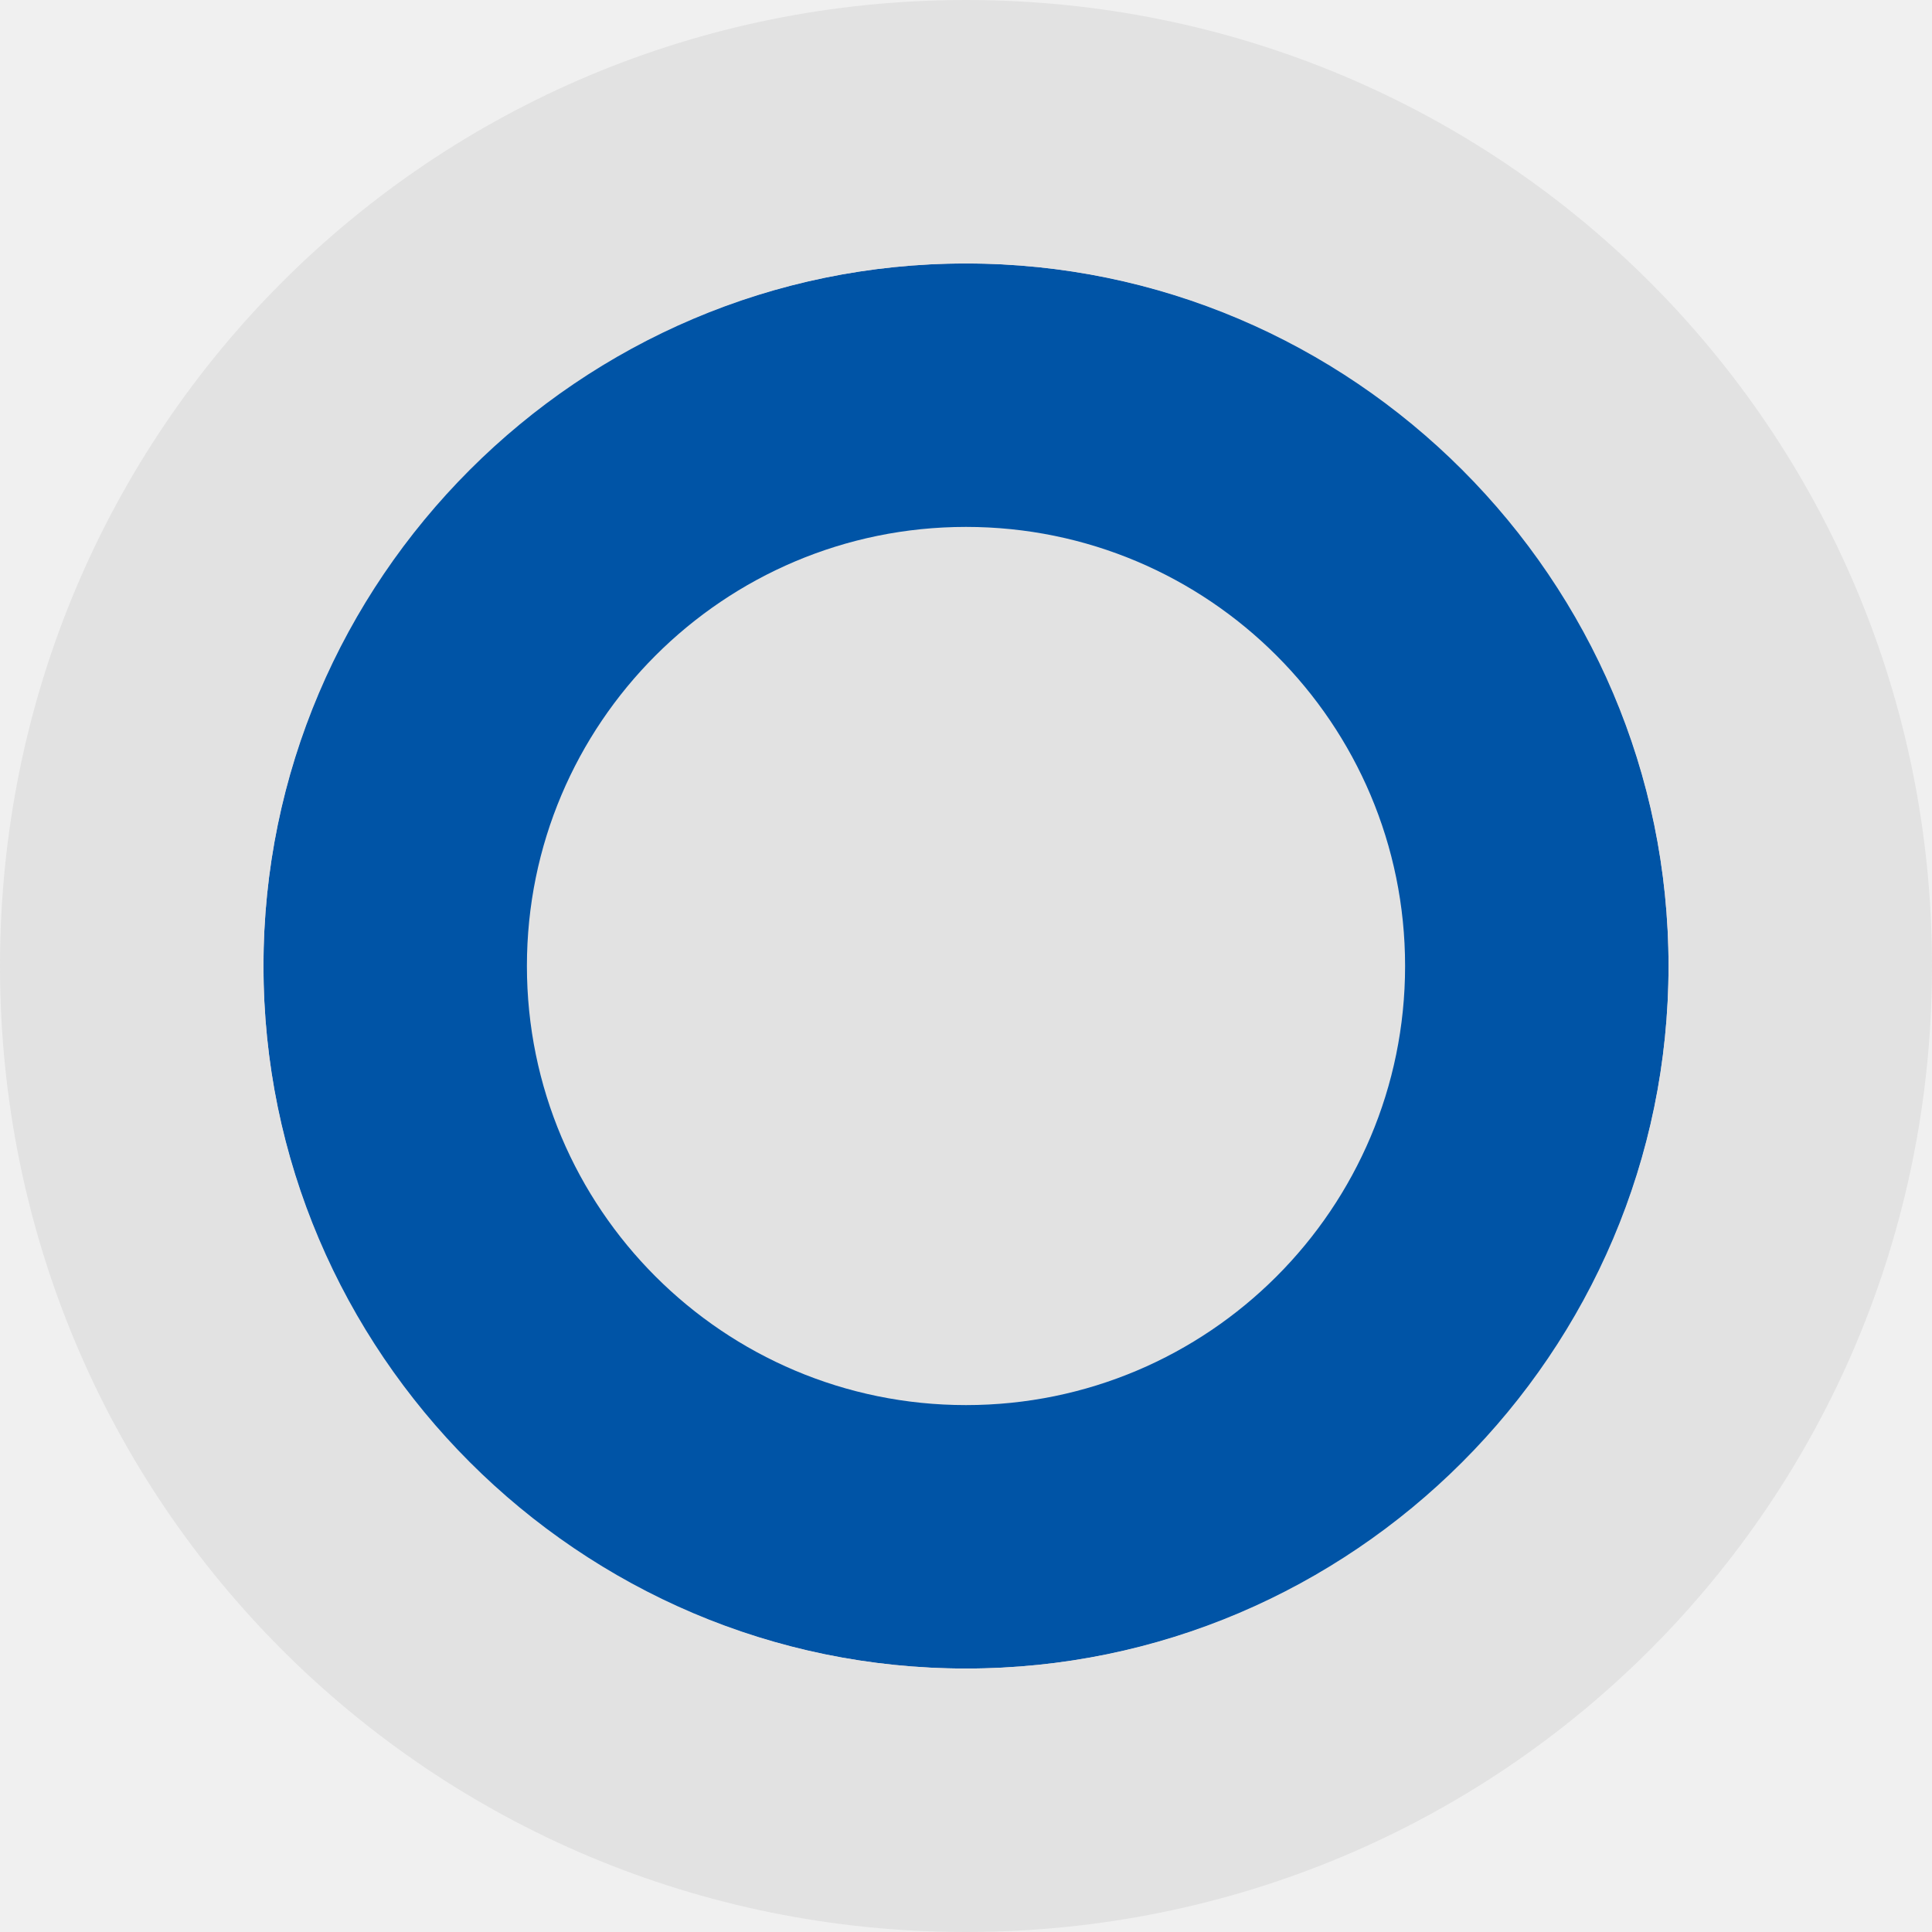
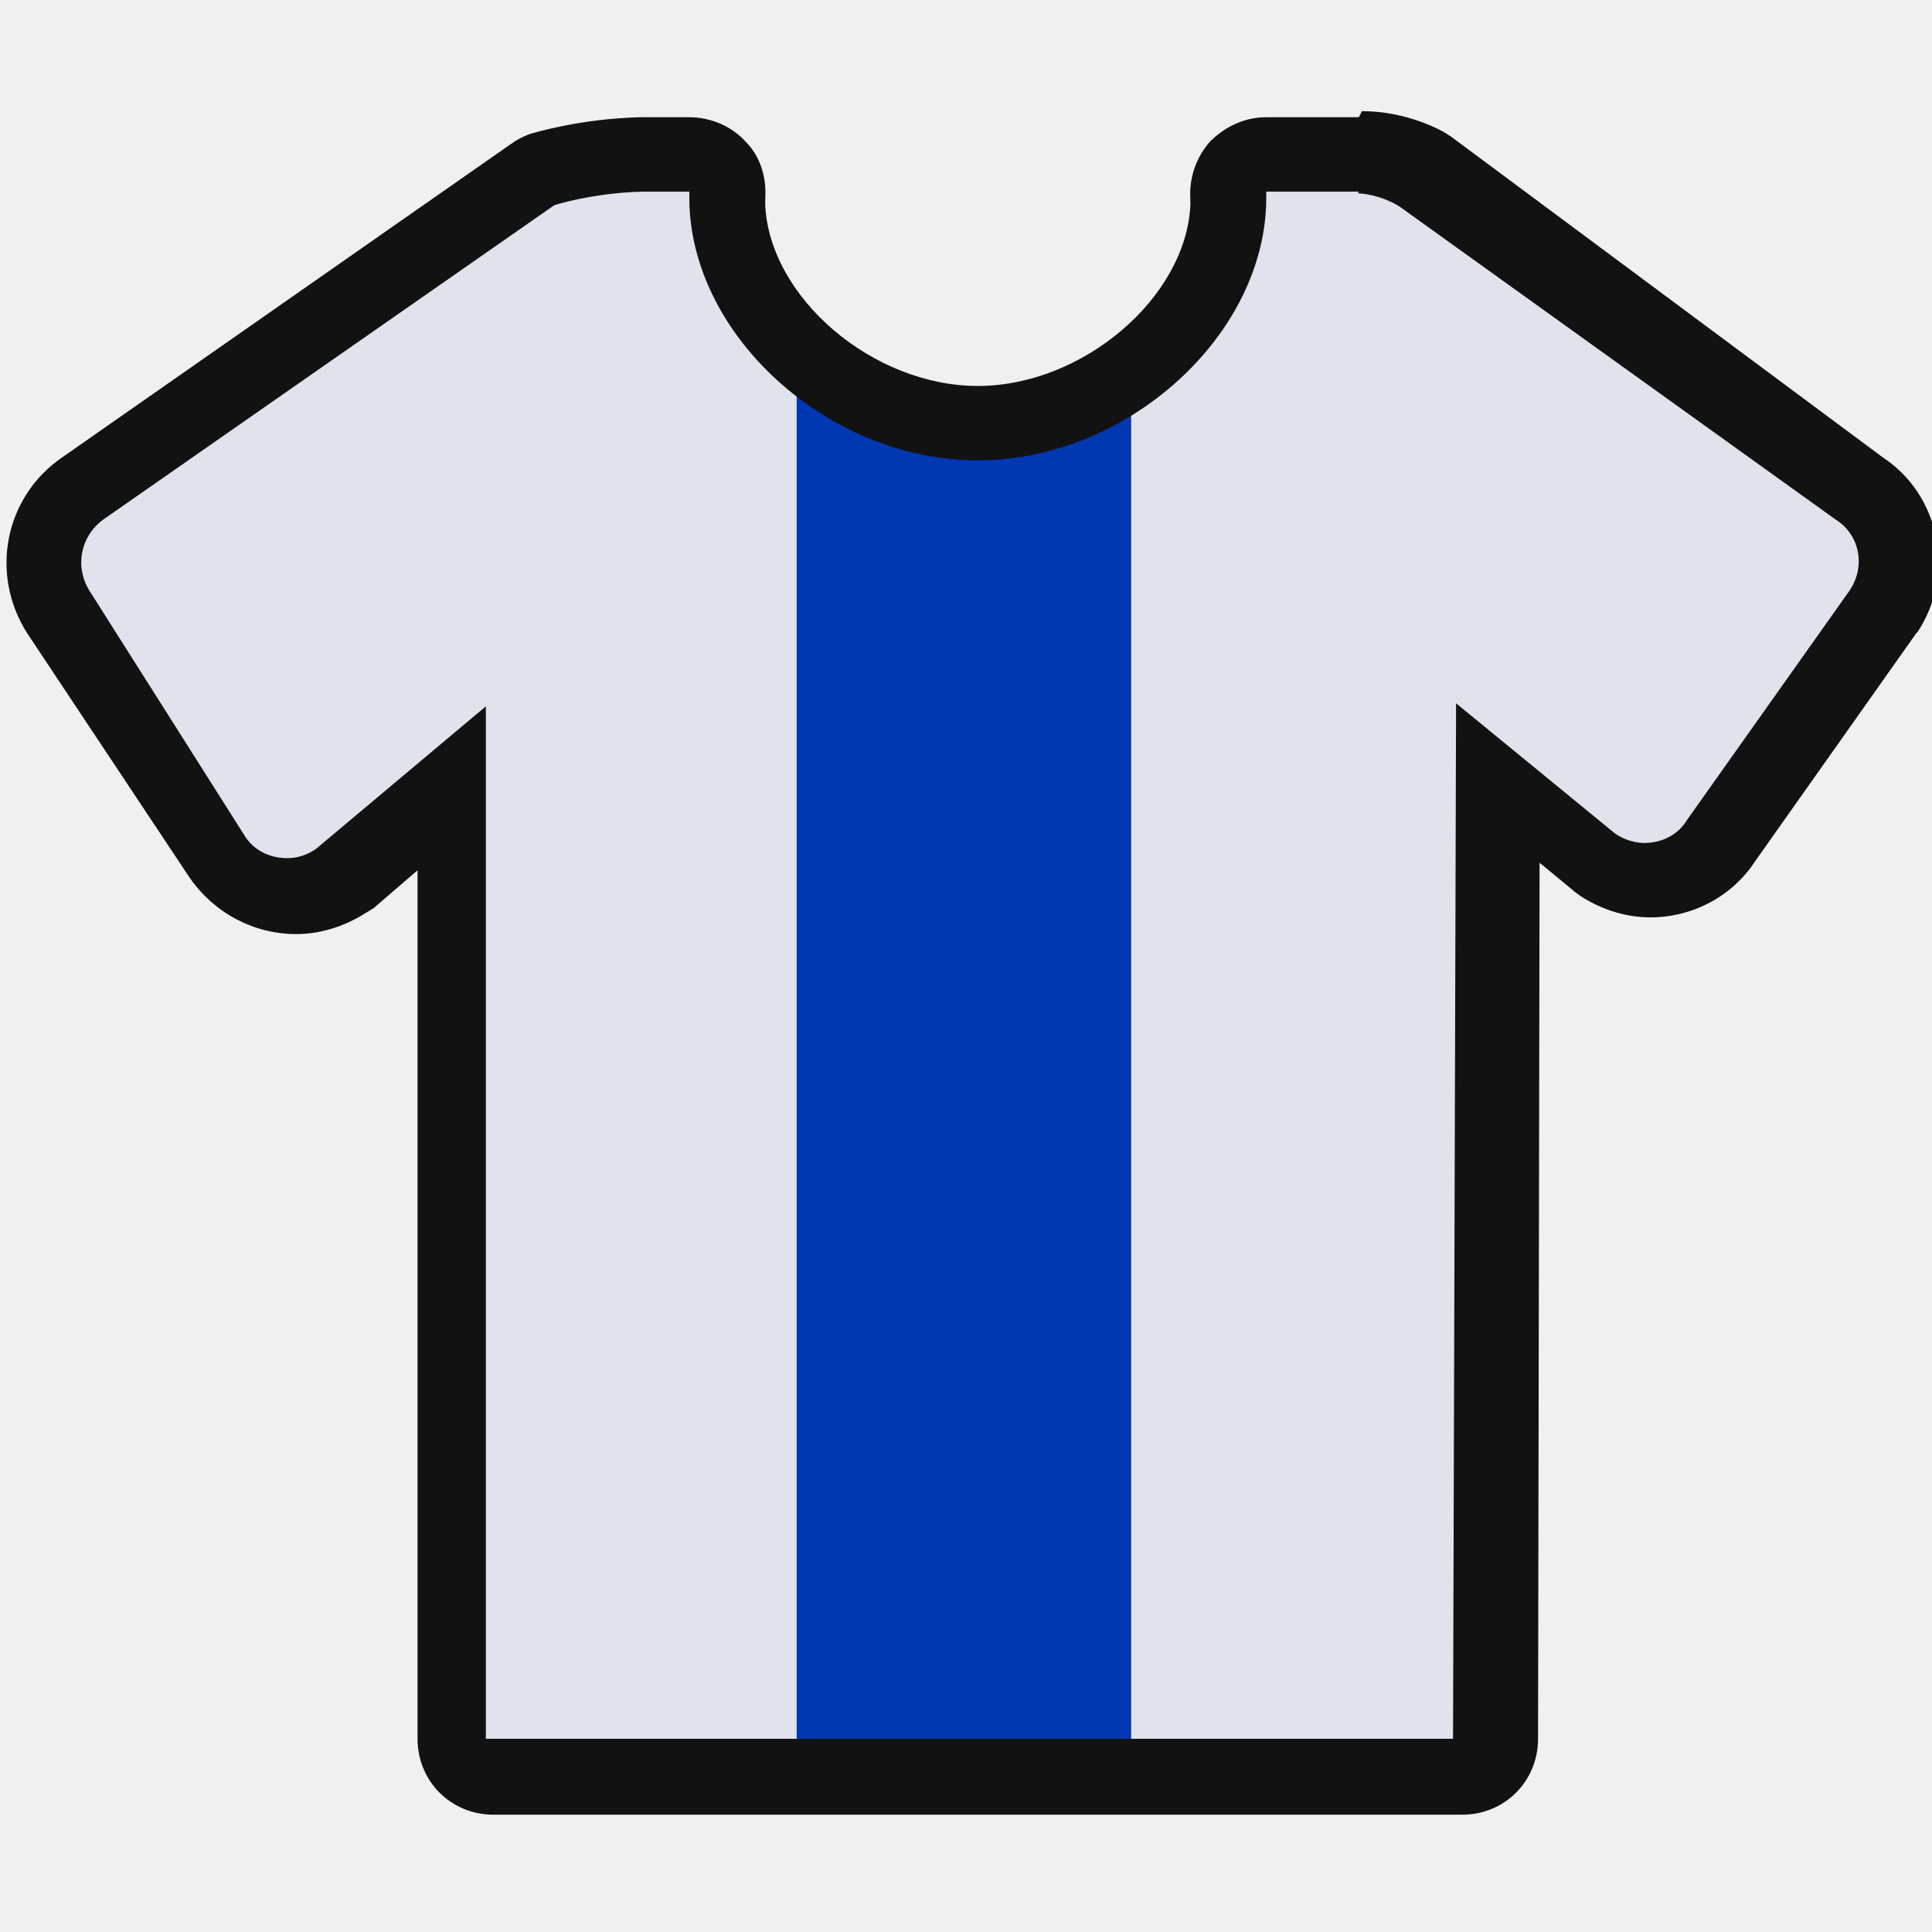
- <svg xmlns="http://www.w3.org/2000/svg" version="1.1" id="Layer_1" x="0px" y="0px" viewBox="-286 409.9 22 22" style="enable-background:new -286 409.9 22 22;">
-   <style type="text/css">
- 	.st0{fill:#FFFFFF;}
- 	.st1{fill:#B82E22;}
- 	.st2{fill:#373737;}
- 	.st3{clip-path:url(#SVGID_2_);fill:#FFFFFF;}
- 	.st4{clip-path:url(#SVGID_4_);fill:#FFFFFF;}
- 	.st5{fill:#DF3636;}
- 	.st6{fill:#E2E2E2;}
- </style>
-   <circle class="st1" cx="-275" cy="420.9" r="8" />
-   <circle class="st0" cx="-275" cy="420.9" r="8" />
-   <circle class="st2" cx="-275" cy="420.9" r="8" style="fill: rgb(0, 84, 166);" />
-   <g transform="matrix(1, 0, 0, 1, 0, 0.000006)">
-     <path class="st6" d="M-275,409.9c-6.1,0-11,4.9-11,11c0,6.1,4.9,11,11,11s11-4.9,11-11C-264,414.8-268.9,409.9-275,409.9z M-275,428.9c-4.4,0-8-3.6-8-8c0-4.4,3.6-8,8-8s8,3.6,8,8C-267,425.3-270.6,428.9-275,428.9z" style="" />
+ <svg xmlns="http://www.w3.org/2000/svg" width="400px" height="400px" viewBox="0 -3.86 63.623 63.623" enable-background="new 0 0 856 412" version="1.1" y="0px" x="0px" fill="#000000">
+   <g id="SVGRepo_bgCarrier" stroke-width="0" />
+   <g id="SVGRepo_tracerCarrier" stroke-linecap="round" stroke-linejoin="round" />
+   <g id="SVGRepo_iconCarrier">
+     <path fill="#0137b1" d="M16 54.5c-0.7 0 -1.25 -0.55 -1.25 -1.25V21.95l-3.5 2.95c-0.05 0.05 -0.1 0.05 -0.1 0.1 -0.5 0.3 -1.05 0.5 -1.6 0.5 -1 0 -1.9 -0.5 -2.45 -1.3L1.75 16.4c-0.9 -1.35 -0.5 -3.15 0.85 -4.05L17.45 2c0.1 -0.05 0.2 -0.15 0.35 -0.15 0.05 0 1.4 -0.45 3.3 -0.5h1.55c0.35 0 0.7 0.15 0.9 0.4 0.25 0.25 0.35 0.6 0.3 0.95 0 0.05 0 0.15 -0.05 0.2 0.1 3.75 4.05 7.25 8.25 7.25s8.15 -3.5 8.25 -7.25c0 -0.05 0 -0.15 -0.05 -0.2 -0.05 -0.35 0.1 -0.7 0.3 -0.95s0.55 -0.4 0.9 -0.4H44.5c1.2 0 2.15 0.55 2.25 0.6 0.05 0 0.05 0.05 0.1 0.05l14.35 10.35c1.3 0.85 1.7 2.7 0.8 4.05L56.65 24c-0.5 0.8 -1.45 1.3 -2.45 1.3 -0.6 0 -1.15 -0.15 -1.6 -0.5 -0.05 0 -0.05 -0.05 -0.1 -0.1l-3.2 -2.65 -0.1 31.45c0 0.7 -0.55 1.25 -1.25 1.25l-31.95 0.5z" />
+     <path fill="#e0e3ec" d="M21.1 1.25c-1.9 0.05 -3.25 0.5 -3.3 0.5 -0.15 0 -0.25 0.1 -0.35 0.15L2.6 12.25c-1.365 0.9 -1.765 2.7 -0.865 4.05l5.35 8.05c0.55 0.8 1.45 1.3 2.45 1.3 0.55 0 1.1 -0.2 1.6 -0.5 0 -0.05 0.05 -0.05 0.1 -0.1l3.5 -2.95V53.5c0 0.5 0.55 1 1.25 1h10.25V8.45h0.9c-1.95 -1.4 -3.3 -3.47 -3.35 -5.65 0.05 -0.05 0.05 -0.15 0.05 -0.2 0.05 -0.35 -0.05 -0.7 -0.3 -0.95 -0.2 -0.25 -0.55 -0.4 -0.9 -0.4h-1.55zm20.35 0c-0.35 0 -0.7 0.15 -0.9 0.4s-0.35 0.6 -0.3 0.95c0.05 0.05 0.05 0.15 0.05 0.2 -0.05 2.18 -1.45 4.25 -3.4 5.65h0.35V54.5h10.7c0.7 0 1.25 -0.5 1.25 -1l0.1 -31.55 3.2 2.65v0.1c0.5 0.35 1 0.5 1.5 0.5 1 0 2 -0.5 2.5 -1.3l5.5 -7.6c1 -1.35 0.5 -3.2 -1 -4.05L46.85 1.9c-0.05 0 -0.05 -0.05 -0.1 -0.05 -0.1 -0.05 -1.05 -0.6 -2.25 -0.6h-3.05z" />
+     <path d="M44.55 2.5c0.9 0 1.55 0.45 1.55 0.45l14.35 10.3c0.8 0.5 1 1.55 0.45 2.35l-5.35 7.55c-0.3 0.5 -0.85 0.75 -1.4 0.75 -0.3 0 -0.65 -0.1 -0.95 -0.3l-5.25 -4.3 -0.1 34.1H16v-34l-5.6 4.7c-0.3 0.2 -0.6 0.3 -0.95 0.3 -0.55 0 -1.1 -0.25 -1.4 -0.75L2.95 15.6c-0.5 -0.8 -0.3 -1.8 0.45 -2.35L18.25 2.9s1.2 -0.4 2.9 -0.45h1.55v0.2c0 4.5 4.55 8.65 9.5 8.65s9.5 -4.15 9.5 -8.65v-0.2h3.05c-0.05 0.05 0 0.05 0 0.05m0 -2.5s-0.05 0 0 0h-3.05c-0.7 0 -1.35 0.3 -1.85 0.8 -0.45 0.5 -0.7 1.2 -0.65 1.9v0.2c-0.15 3.05 -3.55 5.95 -7 5.95s-6.85 -2.9 -7 -5.95v-0.2c0.05 -0.7 -0.15 -1.4 -0.65 -1.9 -0.45 -0.5 -1.15 -0.8 -1.85 -0.8h-1.6c-2 0.05 -3.45 0.5 -3.65 0.55 -0.25 0.1 -0.45 0.2 -0.65 0.35L2.05 11.2C0.15 12.5 -0.35 15.05 0.9 17l5.35 8.05c0.8 1.15 2.1 1.85 3.5 1.85 0.8 0 1.6 -0.25 2.3 -0.7 0.1 -0.05 0.15 -0.1 0.25 -0.15l1.45 -1.25v28.6c0 1.4 1.1 2.5 2.5 2.5h31.9c1.4 0 2.5 -1.1 2.5 -2.5l0.05 -28.85 1.15 0.95c0.05 0.05 0.15 0.1 0.2 0.15 0.7 0.45 1.5 0.7 2.3 0.7 1.4 0 2.7 -0.7 3.45 -1.85l5.3 -7.5 0.05 -0.05c1.25 -1.9 0.75 -4.5 -1.15 -5.75L47.8 0.65c-0.05 -0.05 -0.1 -0.05 -0.15 -0.1 -0.15 -0.1 -1.3 -0.75 -2.8 -0.75z" style="fill: rgb(18, 18, 18);" />
  </g>
-   <circle class="st2" cx="-275" cy="420.9" r="5" style="fill: rgb(226, 226, 226);" />
</svg>
